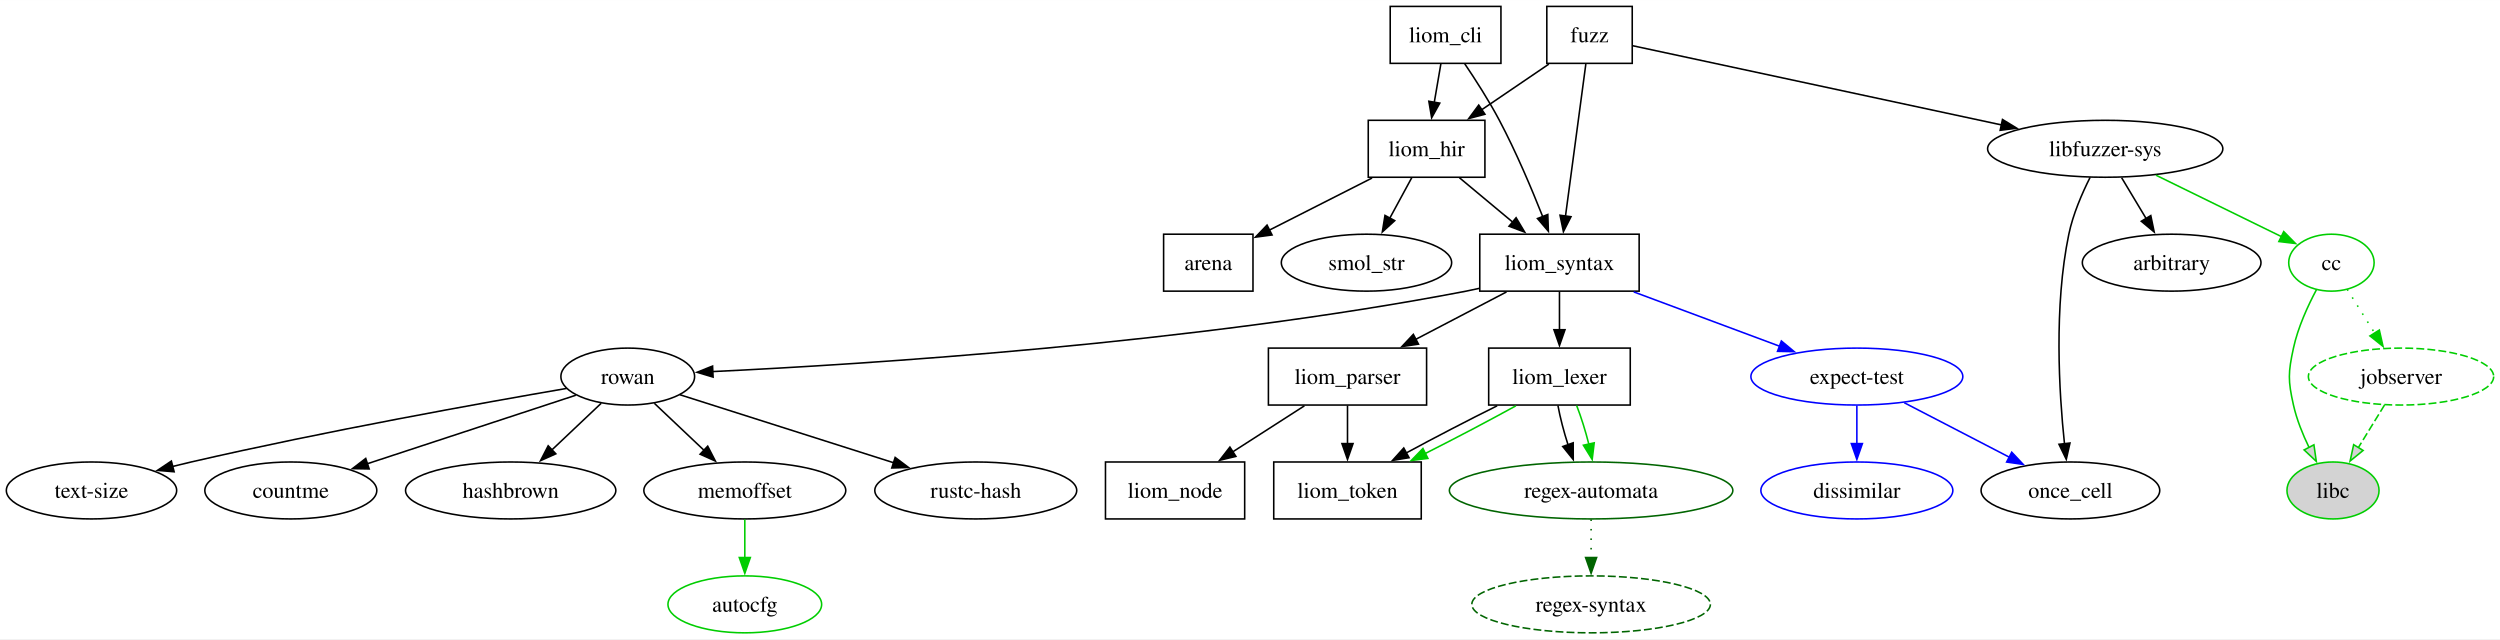
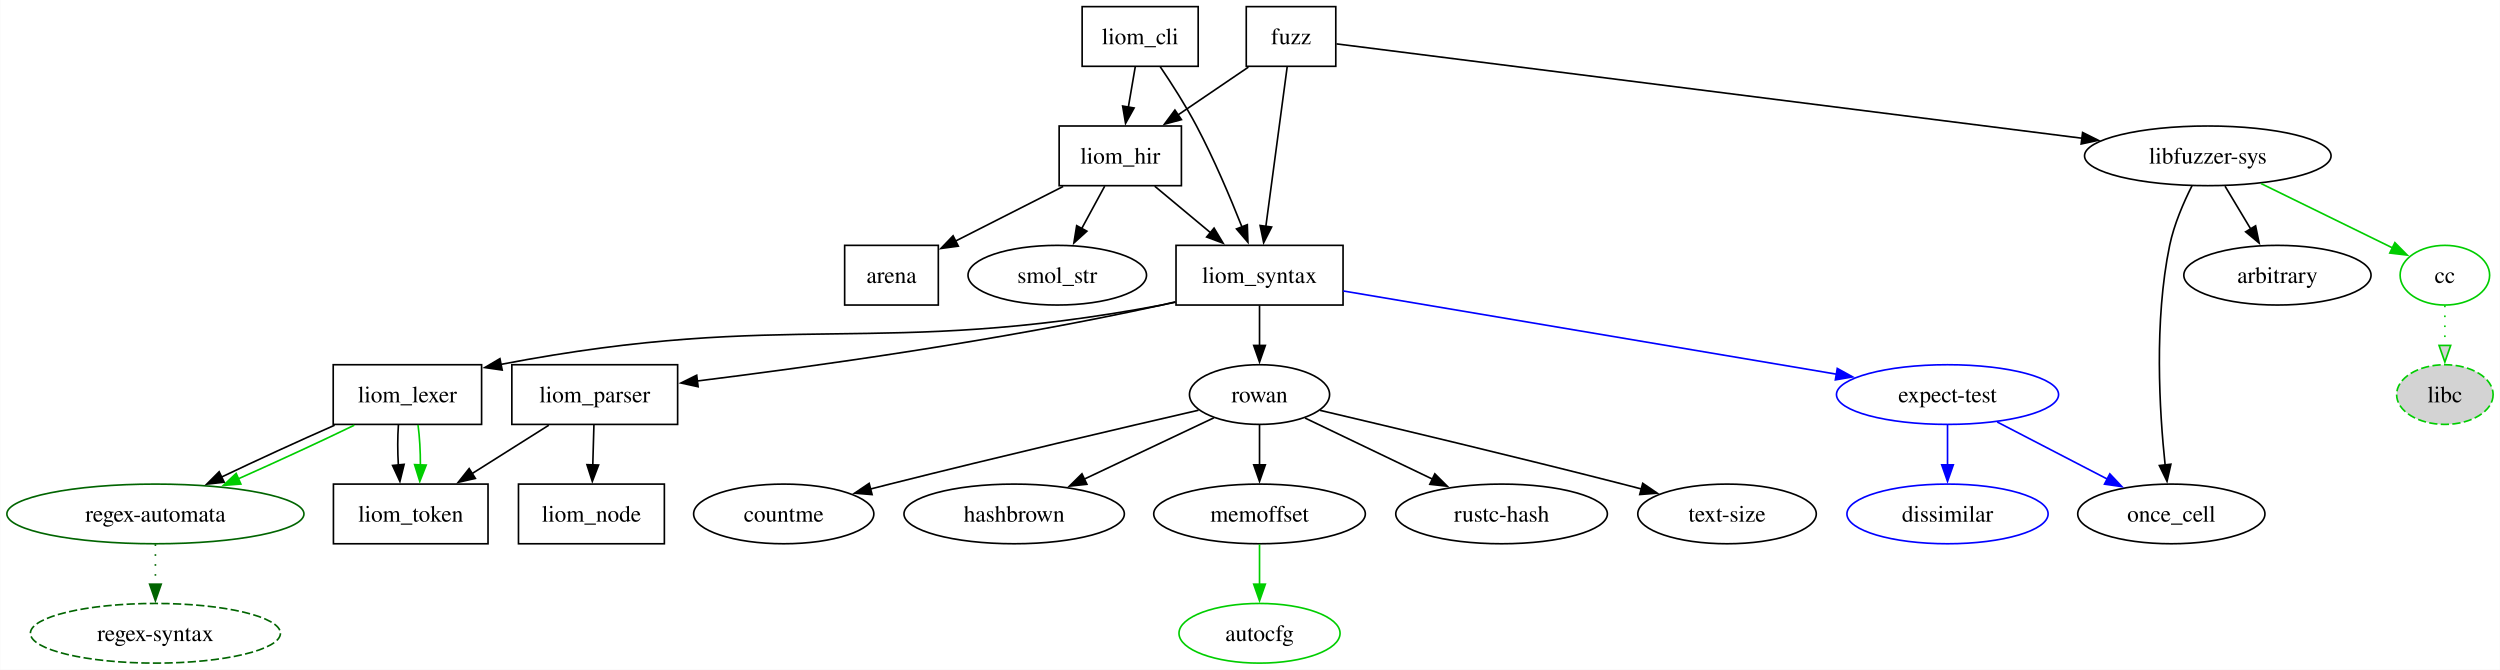
- <svg xmlns="http://www.w3.org/2000/svg" width="1580pt" height="404pt" viewBox="0.00 0.00 1580.41 404.00">
+ <svg xmlns="http://www.w3.org/2000/svg" width="1508pt" height="404pt" viewBox="0.00 0.00 1507.73 404.00">
  <g id="graph0" class="graph" transform="scale(1 1) rotate(0) translate(4 400)">
-     <polygon fill="white" stroke="none" points="-4,4 -4,-400 1576.41,-400 1576.41,4 -4,4" />
+     <polygon fill="white" stroke="none" points="-4,4 -4,-400 1503.73,-400 1503.73,4 -4,4" />
    <g id="node1" class="node">
-       <polygon fill="none" stroke="black" points="788.09,-252 731.59,-252 731.59,-216 788.09,-216 788.09,-252" />
-       <text text-anchor="middle" x="759.84" y="-229.32" font-family="Times,serif" font-size="14.00">arena</text>
+       <polygon fill="none" stroke="black" points="561.86,-252 505.36,-252 505.36,-216 561.86,-216 561.86,-252" />
+       <text text-anchor="middle" x="533.61" y="-229.32" font-family="Times,serif" font-size="14.00">arena</text>
    </g>
    <g id="node2" class="node">
-       <polygon fill="none" stroke="black" points="944.84,-396 874.84,-396 874.84,-360 944.84,-360 944.84,-396" />
-       <text text-anchor="middle" x="909.84" y="-373.32" font-family="Times,serif" font-size="14.00">liom_cli</text>
+       <polygon fill="none" stroke="black" points="718.61,-396 648.61,-396 648.61,-360 718.61,-360 718.61,-396" />
+       <text text-anchor="middle" x="683.61" y="-373.32" font-family="Times,serif" font-size="14.00">liom_cli</text>
    </g>
    <g id="node3" class="node">
-       <polygon fill="none" stroke="black" points="934.71,-324 860.96,-324 860.96,-288 934.71,-288 934.71,-324" />
-       <text text-anchor="middle" x="897.84" y="-301.32" font-family="Times,serif" font-size="14.00">liom_hir</text>
+       <polygon fill="none" stroke="black" points="708.49,-324 634.74,-324 634.74,-288 708.49,-288 708.49,-324" />
+       <text text-anchor="middle" x="671.61" y="-301.32" font-family="Times,serif" font-size="14.00">liom_hir</text>
    </g>
    <g id="edge1" class="edge">
-       <path fill="none" stroke="black" d="M906.87,-359.7C905.61,-352.32 904.1,-343.52 902.68,-335.25" />
-       <polygon fill="black" stroke="black" points="906.17,-334.86 901.03,-325.6 899.27,-336.04 906.17,-334.86" />
+       <path fill="none" stroke="black" d="M680.65,-359.7C679.38,-352.32 677.88,-343.52 676.46,-335.25" />
+       <polygon fill="black" stroke="black" points="679.94,-334.86 674.8,-325.6 673.04,-336.04 679.94,-334.86" />
    </g>
    <g id="node4" class="node">
-       <polygon fill="none" stroke="black" points="1032.21,-252 931.46,-252 931.46,-216 1032.21,-216 1032.21,-252" />
-       <text text-anchor="middle" x="981.84" y="-229.32" font-family="Times,serif" font-size="14.00">liom_syntax</text>
+       <polygon fill="none" stroke="black" points="805.99,-252 705.24,-252 705.24,-216 805.99,-216 805.99,-252" />
+       <text text-anchor="middle" x="755.61" y="-229.32" font-family="Times,serif" font-size="14.00">liom_syntax</text>
    </g>
    <g id="edge2" class="edge">
-       <path fill="none" stroke="black" d="M921.93,-359.77C928.79,-349.62 937.29,-336.37 943.84,-324 954.34,-304.17 964.22,-280.82 971.28,-263.01" />
-       <polygon fill="black" stroke="black" points="974.47,-264.46 974.83,-253.87 967.94,-261.92 974.47,-264.46" />
+       <path fill="none" stroke="black" d="M695.7,-359.77C702.57,-349.62 711.07,-336.37 717.61,-324 728.11,-304.17 738,-280.82 745.05,-263.01" />
+       <polygon fill="black" stroke="black" points="748.24,-264.46 748.61,-253.87 741.72,-261.92 748.24,-264.46" />
    </g>
    <g id="edge3" class="edge">
-       <path fill="none" stroke="black" d="M863.37,-287.52C843.66,-277.52 818.87,-264.95 798.5,-254.61" />
-       <polygon fill="black" stroke="black" points="800.15,-251.52 789.64,-250.12 796.98,-257.76 800.15,-251.52" />
+       <path fill="none" stroke="black" d="M637.15,-287.52C617.43,-277.52 592.65,-264.95 572.27,-254.61" />
+       <polygon fill="black" stroke="black" points="573.92,-251.52 563.42,-250.12 570.76,-257.76 573.92,-251.52" />
    </g>
    <g id="edge4" class="edge">
-       <path fill="none" stroke="black" d="M918.6,-287.7C928.8,-279.2 941.26,-268.81 952.42,-259.51" />
-       <polygon fill="black" stroke="black" points="954.42,-262.41 959.86,-253.32 949.94,-257.03 954.42,-262.41" />
+       <path fill="none" stroke="black" d="M692.38,-287.7C702.58,-279.2 715.04,-268.81 726.2,-259.51" />
+       <polygon fill="black" stroke="black" points="728.19,-262.41 733.64,-253.32 723.71,-257.03 728.19,-262.41" />
    </g>
    <g id="node10" class="node">
-       <ellipse fill="none" stroke="black" cx="859.84" cy="-234" rx="53.84" ry="18" />
-       <text text-anchor="middle" x="859.84" y="-229.32" font-family="Times,serif" font-size="14.00">smol_str</text>
+       <ellipse fill="none" stroke="black" cx="633.61" cy="-234" rx="53.84" ry="18" />
+       <text text-anchor="middle" x="633.61" y="-229.32" font-family="Times,serif" font-size="14.00">smol_str</text>
    </g>
    <g id="edge5" class="edge">
-       <path fill="none" stroke="black" d="M888.45,-287.7C884.26,-279.98 879.23,-270.71 874.56,-262.11" />
-       <polygon fill="black" stroke="black" points="877.69,-260.55 869.85,-253.43 871.54,-263.89 877.69,-260.55" />
+       <path fill="none" stroke="black" d="M662.22,-287.7C658.03,-279.98 653,-270.71 648.33,-262.11" />
+       <polygon fill="black" stroke="black" points="651.47,-260.55 643.62,-253.43 645.32,-263.89 651.47,-260.55" />
    </g>
    <g id="node5" class="node">
-       <polygon fill="none" stroke="black" points="1026.59,-180 937.09,-180 937.09,-144 1026.59,-144 1026.59,-180" />
-       <text text-anchor="middle" x="981.84" y="-157.32" font-family="Times,serif" font-size="14.00">liom_lexer</text>
+       <polygon fill="none" stroke="black" points="286.36,-180 196.86,-180 196.86,-144 286.36,-144 286.36,-180" />
+       <text text-anchor="middle" x="241.61" y="-157.32" font-family="Times,serif" font-size="14.00">liom_lexer</text>
    </g>
    <g id="edge7" class="edge">
-       <path fill="none" stroke="black" d="M981.84,-215.7C981.84,-208.41 981.84,-199.73 981.84,-191.54" />
-       <polygon fill="black" stroke="black" points="985.34,-191.62 981.84,-181.62 978.34,-191.62 985.34,-191.62" />
+       <path fill="none" stroke="black" d="M704.91,-217.73C702.12,-217.09 699.34,-216.51 696.61,-216 524.34,-183.75 473.17,-213.78 297.97,-180.2" />
+       <polygon fill="black" stroke="black" points="298.78,-176.79 288.29,-178.29 297.43,-183.66 298.78,-176.79" />
    </g>
    <g id="node7" class="node">
-       <polygon fill="none" stroke="black" points="897.84,-180 797.84,-180 797.84,-144 897.84,-144 897.84,-180" />
-       <text text-anchor="middle" x="847.84" y="-157.32" font-family="Times,serif" font-size="14.00">liom_parser</text>
+       <polygon fill="none" stroke="black" points="404.61,-180 304.61,-180 304.61,-144 404.61,-144 404.61,-180" />
+       <text text-anchor="middle" x="354.61" y="-157.32" font-family="Times,serif" font-size="14.00">liom_parser</text>
    </g>
    <g id="edge8" class="edge">
-       <path fill="none" stroke="black" d="M948.37,-215.52C930.97,-206.43 909.51,-195.22 890.89,-185.49" />
-       <polygon fill="black" stroke="black" points="892.71,-182.49 882.22,-180.96 889.46,-188.69 892.71,-182.49" />
+       <path fill="none" stroke="black" d="M704.87,-217.94C702.09,-217.25 699.32,-216.6 696.61,-216 599.49,-194.57 484.97,-178.7 416.17,-170.15" />
+       <polygon fill="black" stroke="black" points="416.97,-166.72 406.61,-168.98 416.11,-173.67 416.97,-166.72" />
    </g>
    <g id="node11" class="node">
-       <ellipse fill="none" stroke="blue" cx="1169.84" cy="-162" rx="66.99" ry="18" />
-       <text text-anchor="middle" x="1169.84" y="-157.32" font-family="Times,serif" font-size="14.00">expect-test</text>
+       <ellipse fill="none" stroke="blue" cx="1170.61" cy="-162" rx="66.99" ry="18" />
+       <text text-anchor="middle" x="1170.61" y="-157.32" font-family="Times,serif" font-size="14.00">expect-test</text>
    </g>
    <g id="edge6" class="edge">
-       <path fill="none" stroke="blue" d="M1028.79,-215.52C1056.95,-205.03 1092.7,-191.72 1121.16,-181.12" />
-       <polygon fill="blue" stroke="blue" points="1122.12,-184.5 1130.27,-177.73 1119.67,-177.94 1122.12,-184.5" />
+       <path fill="none" stroke="blue" d="M806.09,-224.49C880.67,-211.91 1020.42,-188.33 1103.54,-174.31" />
+       <polygon fill="blue" stroke="blue" points="1104.11,-177.77 1113.39,-172.65 1102.95,-170.86 1104.11,-177.77" />
    </g>
    <g id="node12" class="node">
-       <ellipse fill="none" stroke="black" cx="392.84" cy="-162" rx="42.26" ry="18" />
-       <text text-anchor="middle" x="392.84" y="-157.32" font-family="Times,serif" font-size="14.00">rowan</text>
+       <ellipse fill="none" stroke="black" cx="755.61" cy="-162" rx="42.26" ry="18" />
+       <text text-anchor="middle" x="755.61" y="-157.32" font-family="Times,serif" font-size="14.00">rowan</text>
    </g>
    <g id="edge9" class="edge">
-       <path fill="none" stroke="black" d="M931.13,-217.76C928.34,-217.12 925.56,-216.52 922.84,-216 750.68,-182.87 542.82,-169.74 446.57,-165.16" />
-       <polygon fill="black" stroke="black" points="446.79,-161.67 436.63,-164.7 446.46,-168.66 446.79,-161.67" />
+       <path fill="none" stroke="black" d="M755.61,-215.7C755.61,-208.41 755.61,-199.73 755.61,-191.54" />
+       <polygon fill="black" stroke="black" points="759.11,-191.62 755.61,-181.62 752.11,-191.62 759.11,-191.62" />
    </g>
    <g id="node6" class="node">
-       <polygon fill="none" stroke="black" points="894.46,-108 801.21,-108 801.21,-72 894.46,-72 894.46,-108" />
-       <text text-anchor="middle" x="847.84" y="-85.33" font-family="Times,serif" font-size="14.00">liom_token</text>
+       <polygon fill="none" stroke="black" points="290.24,-108 196.99,-108 196.99,-72 290.24,-72 290.24,-108" />
+       <text text-anchor="middle" x="243.61" y="-85.33" font-family="Times,serif" font-size="14.00">liom_token</text>
    </g>
    <g id="edge10" class="edge">
-       <path fill="none" stroke="black" d="M942.44,-143.52C924.28,-134.51 902.91,-123.42 885.04,-113.76" />
-       <polygon fill="black" stroke="black" points="886.75,-110.71 876.3,-108.99 883.4,-116.85 886.75,-110.71" />
+       <path fill="none" stroke="black" d="M236.19,-143.7C235.65,-136.41 235.65,-127.73 236.15,-119.54" />
+       <polygon fill="black" stroke="black" points="239.63,-119.9 237.09,-109.61 232.66,-119.24 239.63,-119.9" />
    </g>
    <g id="edge11" class="edge">
-       <path fill="none" stroke="#00cd00" d="M954.3,-143.52C937.75,-134.39 916.31,-123.11 896.97,-113.35" />
-       <polygon fill="#00cd00" stroke="#00cd00" points="898.65,-110.28 888.15,-108.94 895.52,-116.54 898.65,-110.28" />
+       <path fill="none" stroke="#00cd00" d="M248.02,-143.7C248.98,-136.41 249.48,-127.73 249.45,-119.54" />
+       <polygon fill="#00cd00" stroke="#00cd00" points="252.95,-119.48 249.08,-109.62 245.95,-119.74 252.95,-119.48" />
    </g>
    <g id="node13" class="node">
-       <ellipse fill="none" stroke="darkgreen" cx="1001.84" cy="-90" rx="89.61" ry="18" />
-       <text text-anchor="middle" x="1001.84" y="-85.33" font-family="Times,serif" font-size="14.00">regex-automata</text>
+       <ellipse fill="none" stroke="darkgreen" cx="89.61" cy="-90" rx="89.61" ry="18" />
+       <text text-anchor="middle" x="89.61" y="-85.33" font-family="Times,serif" font-size="14.00">regex-automata</text>
    </g>
    <g id="edge12" class="edge">
-       <path fill="none" stroke="black" d="M980.87,-143.7C982.24,-136.15 984.59,-127.12 987.31,-118.68" />
-       <polygon fill="black" stroke="black" points="990.51,-120.13 990.55,-109.53 983.92,-117.79 990.51,-120.13" />
+       <path fill="none" stroke="black" d="M197.72,-143.52C176.14,-134.02 150.39,-122.22 129.39,-112.2" />
+       <polygon fill="black" stroke="black" points="131.09,-109.14 120.57,-107.96 128.06,-115.45 131.09,-109.14" />
    </g>
    <g id="edge13" class="edge">
-       <path fill="none" stroke="#00cd00" d="M992.7,-143.7C995.57,-136.32 998.32,-127.52 1000.4,-119.25" />
-       <polygon fill="#00cd00" stroke="#00cd00" points="1003.8,-120.1 1002.52,-109.58 996.96,-118.6 1003.8,-120.1" />
+       <path fill="none" stroke="#00cd00" d="M209.58,-143.52C189.23,-133.68 162.57,-121.37 139.51,-111.13" />
+       <polygon fill="#00cd00" stroke="#00cd00" points="141.15,-108.03 130.58,-107.2 138.32,-114.44 141.15,-108.03" />
    </g>
    <g id="edge15" class="edge">
-       <path fill="none" stroke="black" d="M847.84,-143.7C847.84,-136.41 847.84,-127.73 847.84,-119.54" />
-       <polygon fill="black" stroke="black" points="851.34,-119.62 847.84,-109.62 844.34,-119.62 851.34,-119.62" />
+       <path fill="none" stroke="black" d="M326.89,-143.52C312.88,-134.68 295.68,-123.84 280.57,-114.3" />
+       <polygon fill="black" stroke="black" points="282.59,-111.44 272.26,-109.07 278.86,-117.36 282.59,-111.44" />
    </g>
    <g id="node8" class="node">
-       <polygon fill="none" stroke="black" points="782.84,-108 694.84,-108 694.84,-72 782.84,-72 782.84,-108" />
-       <text text-anchor="middle" x="738.84" y="-85.33" font-family="Times,serif" font-size="14.00">liom_node</text>
+       <polygon fill="none" stroke="black" points="396.61,-108 308.61,-108 308.61,-72 396.61,-72 396.61,-108" />
+       <text text-anchor="middle" x="352.61" y="-85.33" font-family="Times,serif" font-size="14.00">liom_node</text>
    </g>
    <g id="edge14" class="edge">
-       <path fill="none" stroke="black" d="M820.61,-143.52C806.86,-134.68 789.97,-123.84 775.12,-114.3" />
-       <polygon fill="black" stroke="black" points="777.29,-111.54 766.99,-109.08 773.51,-117.43 777.29,-111.54" />
+       <path fill="none" stroke="black" d="M354.12,-143.7C353.91,-136.41 353.66,-127.73 353.43,-119.54" />
+       <polygon fill="black" stroke="black" points="356.93,-119.51 353.15,-109.62 349.93,-119.71 356.93,-119.51" />
    </g>
    <g id="node9" class="node">
-       <polygon fill="none" stroke="black" points="1027.84,-396 973.84,-396 973.84,-360 1027.84,-360 1027.84,-396" />
-       <text text-anchor="middle" x="1000.84" y="-373.32" font-family="Times,serif" font-size="14.00">fuzz</text>
+       <polygon fill="none" stroke="black" points="801.61,-396 747.61,-396 747.61,-360 801.61,-360 801.61,-396" />
+       <text text-anchor="middle" x="774.61" y="-373.32" font-family="Times,serif" font-size="14.00">fuzz</text>
    </g>
    <g id="edge17" class="edge">
-       <path fill="none" stroke="black" d="M975.11,-359.52C962.24,-350.76 946.46,-340.04 932.53,-330.58" />
-       <polygon fill="black" stroke="black" points="934.73,-327.84 924.49,-325.11 930.79,-333.63 934.73,-327.84" />
+       <path fill="none" stroke="black" d="M748.89,-359.52C736.01,-350.76 720.24,-340.04 706.3,-330.58" />
+       <polygon fill="black" stroke="black" points="708.5,-327.84 698.26,-325.11 704.57,-333.63 708.5,-327.84" />
    </g>
    <g id="edge18" class="edge">
-       <path fill="none" stroke="black" d="M998.51,-359.59C995.3,-335.61 989.48,-292.14 985.64,-263.42" />
-       <polygon fill="black" stroke="black" points="989.12,-263.06 984.33,-253.61 982.19,-263.99 989.12,-263.06" />
+       <path fill="none" stroke="black" d="M772.28,-359.59C769.08,-335.61 763.26,-292.14 759.42,-263.42" />
+       <polygon fill="black" stroke="black" points="762.9,-263.06 758.1,-253.61 755.96,-263.99 762.9,-263.06" />
    </g>
    <g id="node14" class="node">
-       <ellipse fill="none" stroke="black" cx="1326.84" cy="-306" rx="74.36" ry="18" />
-       <text text-anchor="middle" x="1326.84" y="-301.32" font-family="Times,serif" font-size="14.00">libfuzzer-sys</text>
+       <ellipse fill="none" stroke="black" cx="1327.61" cy="-306" rx="74.36" ry="18" />
+       <text text-anchor="middle" x="1327.61" y="-301.32" font-family="Times,serif" font-size="14.00">libfuzzer-sys</text>
    </g>
    <g id="edge16" class="edge">
-       <path fill="none" stroke="black" d="M1028.07,-371.15C1078.99,-360.22 1189.88,-336.41 1261.31,-321.07" />
-       <polygon fill="black" stroke="black" points="1261.9,-324.52 1270.94,-319 1260.43,-317.68 1261.9,-324.52" />
+       <path fill="none" stroke="black" d="M802.04,-373.53C883.61,-363.2 1126.82,-332.42 1251.73,-316.61" />
+       <polygon fill="black" stroke="black" points="1252.09,-320.09 1261.57,-315.36 1251.21,-313.14 1252.09,-320.09" />
    </g>
    <g id="node15" class="node">
-       <ellipse fill="none" stroke="blue" cx="1169.84" cy="-90" rx="60.68" ry="18" />
-       <text text-anchor="middle" x="1169.84" y="-85.33" font-family="Times,serif" font-size="14.00">dissimilar</text>
+       <ellipse fill="none" stroke="blue" cx="1170.61" cy="-90" rx="60.68" ry="18" />
+       <text text-anchor="middle" x="1170.61" y="-85.33" font-family="Times,serif" font-size="14.00">dissimilar</text>
    </g>
    <g id="edge19" class="edge">
-       <path fill="none" stroke="blue" d="M1169.84,-143.7C1169.84,-136.41 1169.84,-127.73 1169.84,-119.54" />
-       <polygon fill="blue" stroke="blue" points="1173.34,-119.62 1169.84,-109.62 1166.34,-119.62 1173.34,-119.62" />
+       <path fill="none" stroke="blue" d="M1170.61,-143.7C1170.61,-136.41 1170.61,-127.73 1170.61,-119.54" />
+       <polygon fill="blue" stroke="blue" points="1174.11,-119.62 1170.61,-109.62 1167.11,-119.62 1174.11,-119.62" />
    </g>
    <g id="node16" class="node">
-       <ellipse fill="none" stroke="black" cx="1304.84" cy="-90" rx="56.47" ry="18" />
-       <text text-anchor="middle" x="1304.84" y="-85.33" font-family="Times,serif" font-size="14.00">once_cell</text>
+       <ellipse fill="none" stroke="black" cx="1305.61" cy="-90" rx="56.47" ry="18" />
+       <text text-anchor="middle" x="1305.61" y="-85.33" font-family="Times,serif" font-size="14.00">once_cell</text>
    </g>
    <g id="edge20" class="edge">
-       <path fill="none" stroke="blue" d="M1199.8,-145.46C1219.43,-135.29 1245.26,-121.89 1266.4,-110.93" />
-       <polygon fill="blue" stroke="blue" points="1267.74,-114.18 1275,-106.47 1264.52,-107.97 1267.74,-114.18" />
+       <path fill="none" stroke="blue" d="M1200.57,-145.46C1220.2,-135.29 1246.04,-121.89 1267.17,-110.93" />
+       <polygon fill="blue" stroke="blue" points="1268.51,-114.18 1275.78,-106.47 1265.29,-107.97 1268.51,-114.18" />
    </g>
    <g id="node17" class="node">
-       <ellipse fill="none" stroke="black" cx="179.84" cy="-90" rx="54.36" ry="18" />
-       <text text-anchor="middle" x="179.84" y="-85.33" font-family="Times,serif" font-size="14.00">countme</text>
+       <ellipse fill="none" stroke="black" cx="468.61" cy="-90" rx="54.36" ry="18" />
+       <text text-anchor="middle" x="468.61" y="-85.33" font-family="Times,serif" font-size="14.00">countme</text>
    </g>
    <g id="edge21" class="edge">
-       <path fill="none" stroke="black" d="M360.02,-150.22C324.82,-138.65 268.56,-120.16 228.27,-106.92" />
-       <polygon fill="black" stroke="black" points="229.39,-103.6 218.8,-103.8 227.2,-110.25 229.39,-103.6" />
+       <path fill="none" stroke="black" d="M718.84,-152.57C674.58,-142.36 598.03,-124.46 532.61,-108 528.82,-107.05 524.9,-106.04 520.96,-105.03" />
+       <polygon fill="black" stroke="black" points="521.91,-101.66 511.35,-102.52 520.14,-108.43 521.91,-101.66" />
    </g>
    <g id="node18" class="node">
-       <ellipse fill="none" stroke="black" cx="318.84" cy="-90" rx="66.47" ry="18" />
-       <text text-anchor="middle" x="318.84" y="-85.33" font-family="Times,serif" font-size="14.00">hashbrown</text>
+       <ellipse fill="none" stroke="black" cx="607.61" cy="-90" rx="66.47" ry="18" />
+       <text text-anchor="middle" x="607.61" y="-85.33" font-family="Times,serif" font-size="14.00">hashbrown</text>
    </g>
    <g id="edge22" class="edge">
-       <path fill="none" stroke="black" d="M376.05,-145.12C366.85,-136.42 355.26,-125.45 344.91,-115.66" />
-       <polygon fill="black" stroke="black" points="347.37,-113.17 337.7,-108.84 342.55,-118.25 347.37,-113.17" />
+       <path fill="none" stroke="black" d="M728.12,-148C706.18,-137.62 675.06,-122.9 649.94,-111.02" />
+       <polygon fill="black" stroke="black" points="651.49,-107.88 640.96,-106.77 648.5,-114.21 651.49,-107.88" />
    </g>
    <g id="node19" class="node">
-       <ellipse fill="none" stroke="black" cx="466.84" cy="-90" rx="63.83" ry="18" />
-       <text text-anchor="middle" x="466.84" y="-85.33" font-family="Times,serif" font-size="14.00">memoffset</text>
+       <ellipse fill="none" stroke="black" cx="755.61" cy="-90" rx="63.83" ry="18" />
+       <text text-anchor="middle" x="755.61" y="-85.33" font-family="Times,serif" font-size="14.00">memoffset</text>
    </g>
    <g id="edge23" class="edge">
-       <path fill="none" stroke="black" d="M409.63,-145.12C418.89,-136.36 430.59,-125.29 440.99,-115.45" />
-       <polygon fill="black" stroke="black" points="443.38,-118.01 448.24,-108.59 438.57,-112.92 443.38,-118.01" />
+       <path fill="none" stroke="black" d="M755.61,-143.7C755.61,-136.41 755.61,-127.73 755.61,-119.54" />
+       <polygon fill="black" stroke="black" points="759.11,-119.62 755.61,-109.62 752.11,-119.62 759.11,-119.62" />
    </g>
    <g id="node20" class="node">
-       <ellipse fill="none" stroke="black" cx="612.84" cy="-90" rx="63.83" ry="18" />
-       <text text-anchor="middle" x="612.84" y="-85.33" font-family="Times,serif" font-size="14.00">rustc-hash</text>
+       <ellipse fill="none" stroke="black" cx="901.61" cy="-90" rx="63.83" ry="18" />
+       <text text-anchor="middle" x="901.61" y="-85.33" font-family="Times,serif" font-size="14.00">rustc-hash</text>
    </g>
    <g id="edge24" class="edge">
-       <path fill="none" stroke="black" d="M425.77,-150.52C461.54,-139.14 519.14,-120.81 560.98,-107.5" />
-       <polygon fill="black" stroke="black" points="561.89,-110.89 570.35,-104.52 559.76,-104.21 561.89,-110.89" />
+       <path fill="none" stroke="black" d="M783.08,-147.83C804.76,-137.44 835.37,-122.76 860.05,-110.93" />
+       <polygon fill="black" stroke="black" points="861.35,-114.19 868.86,-106.71 858.33,-107.87 861.35,-114.19" />
    </g>
    <g id="node21" class="node">
-       <ellipse fill="none" stroke="black" cx="53.84" cy="-90" rx="53.84" ry="18" />
-       <text text-anchor="middle" x="53.84" y="-85.33" font-family="Times,serif" font-size="14.00">text-size</text>
+       <ellipse fill="none" stroke="black" cx="1037.61" cy="-90" rx="53.84" ry="18" />
+       <text text-anchor="middle" x="1037.61" y="-85.33" font-family="Times,serif" font-size="14.00">text-size</text>
    </g>
    <g id="edge25" class="edge">
-       <path fill="none" stroke="black" d="M354.25,-154.52C300.72,-145.31 200.99,-127.41 116.84,-108 113.02,-107.12 109.09,-106.17 105.14,-105.18" />
-       <polygon fill="black" stroke="black" points="106.08,-101.81 95.52,-102.7 104.34,-108.59 106.08,-101.81" />
+       <path fill="none" stroke="black" d="M792.11,-152.48C835.64,-142.24 910.57,-124.39 974.61,-108 978.35,-107.04 982.2,-106.04 986.08,-105.02" />
+       <polygon fill="black" stroke="black" points="986.76,-108.47 995.52,-102.52 984.96,-101.7 986.76,-108.47" />
    </g>
    <g id="node22" class="node">
-       <ellipse fill="none" stroke="darkgreen" stroke-dasharray="5,2" cx="1001.84" cy="-18" rx="75.41" ry="18" />
-       <text text-anchor="middle" x="1001.84" y="-13.32" font-family="Times,serif" font-size="14.00">regex-syntax</text>
+       <ellipse fill="none" stroke="darkgreen" stroke-dasharray="5,2" cx="89.61" cy="-18" rx="75.41" ry="18" />
+       <text text-anchor="middle" x="89.61" y="-13.32" font-family="Times,serif" font-size="14.00">regex-syntax</text>
    </g>
    <g id="edge26" class="edge">
-       <path fill="none" stroke="darkgreen" stroke-dasharray="1,5" d="M1001.84,-71.7C1001.84,-64.41 1001.84,-55.73 1001.84,-47.54" />
-       <polygon fill="darkgreen" stroke="darkgreen" points="1005.34,-47.62 1001.84,-37.62 998.34,-47.62 1005.34,-47.62" />
+       <path fill="none" stroke="darkgreen" stroke-dasharray="1,5" d="M89.61,-71.7C89.61,-64.41 89.61,-55.73 89.61,-47.54" />
+       <polygon fill="darkgreen" stroke="darkgreen" points="93.11,-47.62 89.61,-37.62 86.11,-47.62 93.11,-47.62" />
    </g>
    <g id="edge29" class="edge">
-       <path fill="none" stroke="black" d="M1317.3,-287.93C1312.2,-277.82 1306.45,-264.57 1303.84,-252 1294.37,-206.38 1297.65,-151.9 1301.1,-119.45" />
-       <polygon fill="black" stroke="black" points="1304.56,-119.99 1302.23,-109.66 1297.61,-119.19 1304.56,-119.99" />
+       <path fill="none" stroke="black" d="M1318.07,-287.93C1312.97,-277.82 1307.22,-264.57 1304.61,-252 1295.14,-206.38 1298.43,-151.9 1301.88,-119.45" />
+       <polygon fill="black" stroke="black" points="1305.34,-119.99 1303.01,-109.66 1298.38,-119.19 1305.34,-119.99" />
    </g>
    <g id="node23" class="node">
-       <ellipse fill="none" stroke="black" cx="1368.84" cy="-234" rx="56.47" ry="18" />
-       <text text-anchor="middle" x="1368.84" y="-229.32" font-family="Times,serif" font-size="14.00">arbitrary</text>
+       <ellipse fill="none" stroke="black" cx="1369.61" cy="-234" rx="56.47" ry="18" />
+       <text text-anchor="middle" x="1369.61" y="-229.32" font-family="Times,serif" font-size="14.00">arbitrary</text>
    </g>
    <g id="edge27" class="edge">
-       <path fill="none" stroke="black" d="M1337.22,-287.7C1341.9,-279.9 1347.53,-270.51 1352.74,-261.83" />
-       <polygon fill="black" stroke="black" points="1355.65,-263.78 1357.8,-253.4 1349.65,-260.18 1355.65,-263.78" />
+       <path fill="none" stroke="black" d="M1338,-287.7C1342.68,-279.9 1348.31,-270.51 1353.52,-261.83" />
+       <polygon fill="black" stroke="black" points="1356.43,-263.78 1358.57,-253.4 1350.43,-260.18 1356.43,-263.78" />
    </g>
    <g id="node24" class="node">
-       <ellipse fill="none" stroke="#00cd00" cx="1469.84" cy="-234" rx="27" ry="18" />
-       <text text-anchor="middle" x="1469.84" y="-229.32" font-family="Times,serif" font-size="14.00">cc</text>
+       <ellipse fill="none" stroke="#00cd00" cx="1470.61" cy="-234" rx="27" ry="18" />
+       <text text-anchor="middle" x="1470.61" y="-229.32" font-family="Times,serif" font-size="14.00">cc</text>
    </g>
    <g id="edge28" class="edge">
-       <path fill="none" stroke="#00cd00" d="M1358.93,-289.29C1382.64,-277.69 1414.75,-261.97 1438.32,-250.43" />
-       <polygon fill="#00cd00" stroke="#00cd00" points="1439.69,-253.66 1447.13,-246.12 1436.61,-247.37 1439.69,-253.66" />
+       <path fill="none" stroke="#00cd00" d="M1359.71,-289.29C1383.41,-277.69 1415.53,-261.97 1439.1,-250.43" />
+       <polygon fill="#00cd00" stroke="#00cd00" points="1440.46,-253.66 1447.91,-246.12 1437.39,-247.37 1440.46,-253.66" />
    </g>
    <g id="node25" class="node">
-       <ellipse fill="none" stroke="#00cd00" cx="466.84" cy="-18" rx="48.58" ry="18" />
-       <text text-anchor="middle" x="466.84" y="-13.32" font-family="Times,serif" font-size="14.00">autocfg</text>
+       <ellipse fill="none" stroke="#00cd00" cx="755.61" cy="-18" rx="48.58" ry="18" />
+       <text text-anchor="middle" x="755.61" y="-13.32" font-family="Times,serif" font-size="14.00">autocfg</text>
    </g>
    <g id="edge30" class="edge">
-       <path fill="none" stroke="#00cd00" d="M466.84,-71.7C466.84,-64.41 466.84,-55.73 466.84,-47.54" />
-       <polygon fill="#00cd00" stroke="#00cd00" points="470.34,-47.62 466.84,-37.62 463.34,-47.62 470.34,-47.62" />
+       <path fill="none" stroke="#00cd00" d="M755.61,-71.7C755.61,-64.41 755.61,-55.73 755.61,-47.54" />
+       <polygon fill="#00cd00" stroke="#00cd00" points="759.11,-47.62 755.61,-37.62 752.11,-47.62 759.11,-47.62" />
    </g>
    <g id="node26" class="node">
-       <ellipse fill="none" stroke="#00cd00" stroke-dasharray="5,2" cx="1513.84" cy="-162" rx="58.57" ry="18" />
-       <text text-anchor="middle" x="1513.84" y="-157.32" font-family="Times,serif" font-size="14.00">jobserver</text>
+       <ellipse fill="lightgrey" stroke="#00cd00" stroke-dasharray="5,2" cx="1470.61" cy="-162" rx="29.11" ry="18" />
+       <text text-anchor="middle" x="1470.61" y="-157.32" font-family="Times,serif" font-size="14.00">libc</text>
    </g>
    <g id="edge31" class="edge">
-       <path fill="none" stroke="#00cd00" stroke-dasharray="1,5" d="M1479.82,-217.12C1484.96,-208.94 1491.36,-198.76 1497.22,-189.44" />
-       <polygon fill="#00cd00" stroke="#00cd00" points="1500.12,-191.41 1502.47,-181.08 1494.19,-187.68 1500.12,-191.41" />
-     </g>
-     <g id="node27" class="node">
-       <ellipse fill="lightgrey" stroke="#00cd00" cx="1470.84" cy="-90" rx="29.11" ry="18" />
-       <text text-anchor="middle" x="1470.84" y="-85.33" font-family="Times,serif" font-size="14.00">libc</text>
-     </g>
-     <g id="edge32" class="edge">
-       <path fill="none" stroke="#00cd00" d="M1460.38,-216.92C1454.94,-206.72 1448.65,-193.03 1445.84,-180 1442.46,-164.36 1442.34,-159.61 1445.84,-144 1447.88,-134.89 1451.67,-125.5 1455.69,-117.2" />
-       <polygon fill="lightgrey" stroke="#00cd00" points="1458.77,-118.86 1460.29,-108.38 1452.57,-115.63 1458.77,-118.86" />
-     </g>
-     <g id="edge33" class="edge">
-       <path fill="none" stroke="#00cd00" stroke-dasharray="5,2" d="M1503.43,-144.05C1498.45,-135.94 1492.37,-126.04 1486.81,-117.01" />
-       <polygon fill="lightgrey" stroke="#00cd00" points="1489.86,-115.29 1481.65,-108.6 1483.9,-118.95 1489.86,-115.29" />
+       <path fill="none" stroke="#00cd00" stroke-dasharray="1,5" d="M1470.61,-215.7C1470.61,-208.41 1470.61,-199.73 1470.61,-191.54" />
+       <polygon fill="lightgrey" stroke="#00cd00" points="1474.11,-191.62 1470.61,-181.62 1467.11,-191.62 1474.11,-191.62" />
    </g>
  </g>
</svg>
